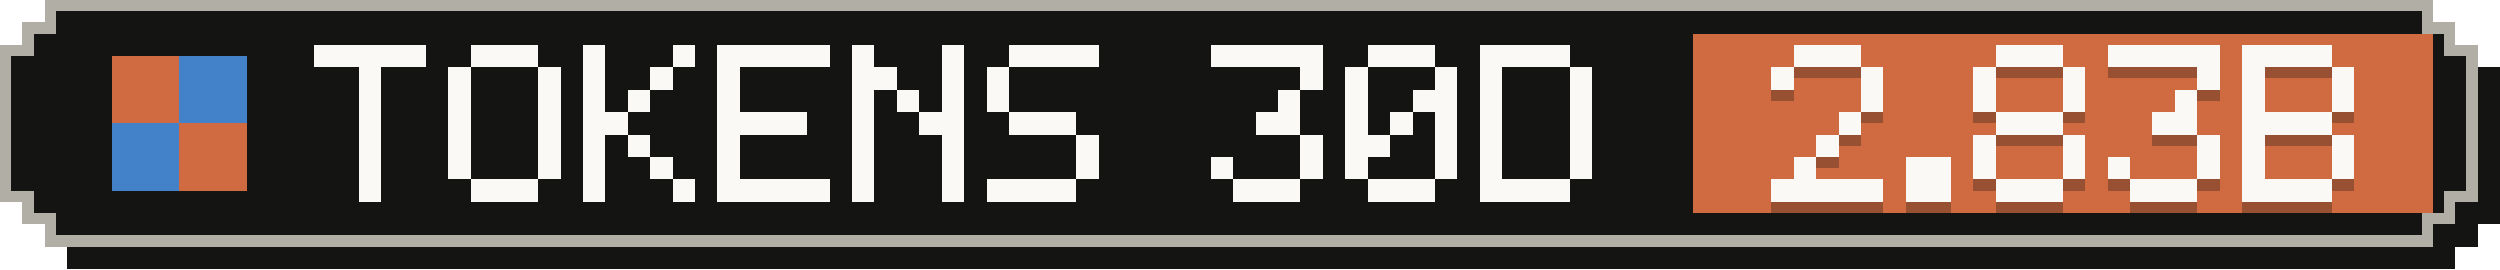
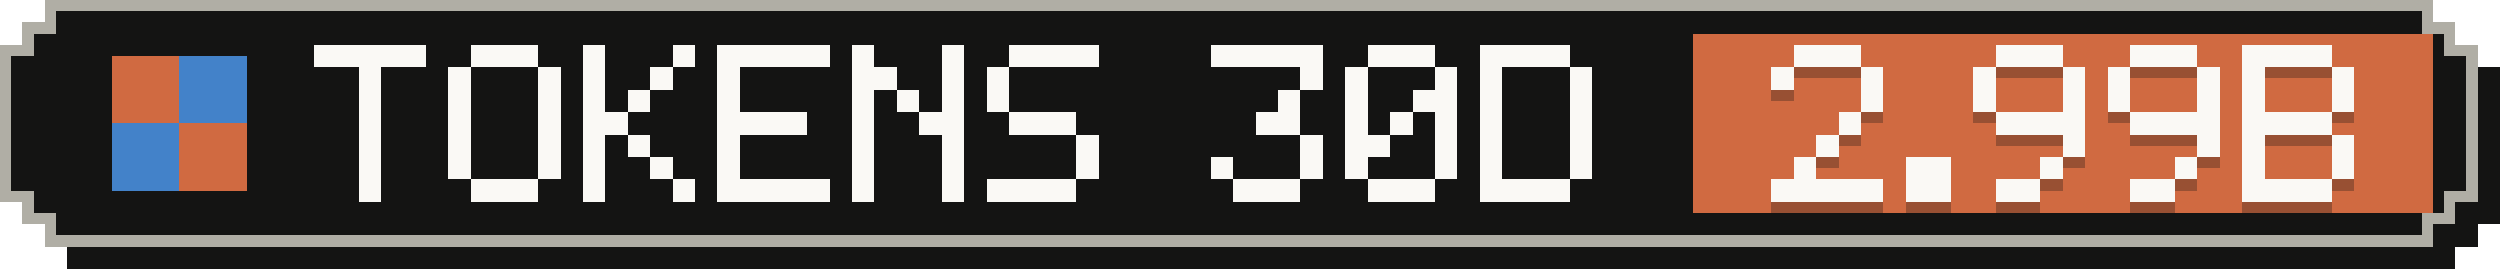
- <svg xmlns="http://www.w3.org/2000/svg" width="223" height="24" viewBox="0 0 223 24" role="img" aria-label="Tokens, last 30 days: 2.83B">
+ <svg xmlns="http://www.w3.org/2000/svg" width="223" height="24" viewBox="0 0 223 24" role="img" aria-label="Tokens, last 30 days: 2.99B">
  <g shape-rendering="crispEdges">
    <path fill="#141413" d="M6,2 H219 V4 H221 V6 H223 V20 H221 V22 H219 V24 H6 V22 H4 V20 H2 V6 H4 V4 H6 Z" />
    <path fill="#b0aea5" d="M4,0 H217 V2 H219 V4 H221 V18 H219 V20 H217 V22 H4 V20 H2 V18 H0 V4 H2 V2 H4 Z" />
    <path fill="#141413" d="M5,1 H216 V3 H218 V5 H220 V17 H218 V19 H216 V21 H5 V19 H3 V17 H1 V5 H3 V3 H5 Z" />
    <rect fill="#d06a41" x="151" y="3" width="66" height="16" />
    <g fill="#d06a41">
      <rect x="10" y="5" width="6" height="6" />
      <rect x="16" y="11" width="6" height="6" />
    </g>
    <g fill="#4382c9">
      <rect x="16" y="5" width="6" height="6" />
      <rect x="10" y="11" width="6" height="6" />
    </g>
    <g fill="#faf9f5">
      <rect x="28" y="4" width="10" height="2" />
      <rect x="32" y="6" width="2" height="2" />
      <rect x="32" y="8" width="2" height="2" />
      <rect x="32" y="10" width="2" height="2" />
      <rect x="32" y="12" width="2" height="2" />
      <rect x="32" y="14" width="2" height="2" />
      <rect x="32" y="16" width="2" height="2" />
      <rect x="42" y="4" width="6" height="2" />
      <rect x="40" y="6" width="2" height="2" />
      <rect x="48" y="6" width="2" height="2" />
      <rect x="40" y="8" width="2" height="2" />
      <rect x="48" y="8" width="2" height="2" />
      <rect x="40" y="10" width="2" height="2" />
      <rect x="48" y="10" width="2" height="2" />
      <rect x="40" y="12" width="2" height="2" />
      <rect x="48" y="12" width="2" height="2" />
      <rect x="40" y="14" width="2" height="2" />
      <rect x="48" y="14" width="2" height="2" />
      <rect x="42" y="16" width="6" height="2" />
      <rect x="52" y="4" width="2" height="2" />
      <rect x="60" y="4" width="2" height="2" />
      <rect x="52" y="6" width="2" height="2" />
      <rect x="58" y="6" width="2" height="2" />
      <rect x="52" y="8" width="2" height="2" />
      <rect x="56" y="8" width="2" height="2" />
      <rect x="52" y="10" width="4" height="2" />
      <rect x="52" y="12" width="2" height="2" />
      <rect x="56" y="12" width="2" height="2" />
      <rect x="52" y="14" width="2" height="2" />
      <rect x="58" y="14" width="2" height="2" />
      <rect x="52" y="16" width="2" height="2" />
      <rect x="60" y="16" width="2" height="2" />
      <rect x="64" y="4" width="10" height="2" />
      <rect x="64" y="6" width="2" height="2" />
      <rect x="64" y="8" width="2" height="2" />
      <rect x="64" y="10" width="8" height="2" />
      <rect x="64" y="12" width="2" height="2" />
      <rect x="64" y="14" width="2" height="2" />
      <rect x="64" y="16" width="10" height="2" />
      <rect x="76" y="4" width="2" height="2" />
      <rect x="84" y="4" width="2" height="2" />
      <rect x="76" y="6" width="4" height="2" />
      <rect x="84" y="6" width="2" height="2" />
      <rect x="76" y="8" width="2" height="2" />
      <rect x="80" y="8" width="2" height="2" />
      <rect x="84" y="8" width="2" height="2" />
      <rect x="76" y="10" width="2" height="2" />
      <rect x="82" y="10" width="4" height="2" />
      <rect x="76" y="12" width="2" height="2" />
      <rect x="84" y="12" width="2" height="2" />
      <rect x="76" y="14" width="2" height="2" />
      <rect x="84" y="14" width="2" height="2" />
      <rect x="76" y="16" width="2" height="2" />
      <rect x="84" y="16" width="2" height="2" />
      <rect x="90" y="4" width="8" height="2" />
      <rect x="88" y="6" width="2" height="2" />
      <rect x="88" y="8" width="2" height="2" />
      <rect x="90" y="10" width="6" height="2" />
      <rect x="96" y="12" width="2" height="2" />
      <rect x="96" y="14" width="2" height="2" />
      <rect x="88" y="16" width="8" height="2" />
      <rect x="108" y="4" width="10" height="2" />
      <rect x="116" y="6" width="2" height="2" />
      <rect x="114" y="8" width="2" height="2" />
      <rect x="112" y="10" width="4" height="2" />
      <rect x="116" y="12" width="2" height="2" />
      <rect x="108" y="14" width="2" height="2" />
      <rect x="116" y="14" width="2" height="2" />
      <rect x="110" y="16" width="6" height="2" />
      <rect x="122" y="4" width="6" height="2" />
      <rect x="120" y="6" width="2" height="2" />
      <rect x="128" y="6" width="2" height="2" />
      <rect x="120" y="8" width="2" height="2" />
      <rect x="126" y="8" width="4" height="2" />
      <rect x="120" y="10" width="2" height="2" />
      <rect x="124" y="10" width="2" height="2" />
      <rect x="128" y="10" width="2" height="2" />
      <rect x="120" y="12" width="4" height="2" />
      <rect x="128" y="12" width="2" height="2" />
      <rect x="120" y="14" width="2" height="2" />
      <rect x="128" y="14" width="2" height="2" />
      <rect x="122" y="16" width="6" height="2" />
      <rect x="132" y="4" width="8" height="2" />
      <rect x="132" y="6" width="2" height="2" />
      <rect x="140" y="6" width="2" height="2" />
      <rect x="132" y="8" width="2" height="2" />
      <rect x="140" y="8" width="2" height="2" />
      <rect x="132" y="10" width="2" height="2" />
      <rect x="140" y="10" width="2" height="2" />
      <rect x="132" y="12" width="2" height="2" />
      <rect x="140" y="12" width="2" height="2" />
      <rect x="132" y="14" width="2" height="2" />
      <rect x="140" y="14" width="2" height="2" />
      <rect x="132" y="16" width="8" height="2" />
    </g>
    <g fill="#141413" fill-opacity=".3">
      <rect x="160" y="5" width="6" height="2" />
      <rect x="158" y="7" width="2" height="2" />
      <rect x="166" y="7" width="2" height="2" />
      <rect x="166" y="9" width="2" height="2" />
      <rect x="164" y="11" width="2" height="2" />
      <rect x="162" y="13" width="2" height="2" />
      <rect x="160" y="15" width="2" height="2" />
      <rect x="158" y="17" width="10" height="2" />
      <rect x="170" y="15" width="4" height="2" />
      <rect x="170" y="17" width="4" height="2" />
      <rect x="178" y="5" width="6" height="2" />
      <rect x="176" y="7" width="2" height="2" />
      <rect x="184" y="7" width="2" height="2" />
      <rect x="176" y="9" width="2" height="2" />
      <rect x="184" y="9" width="2" height="2" />
-       <rect x="178" y="11" width="6" height="2" />
-       <rect x="176" y="13" width="2" height="2" />
+       <rect x="178" y="11" width="8" height="2" />
      <rect x="184" y="13" width="2" height="2" />
-       <rect x="176" y="15" width="2" height="2" />
-       <rect x="184" y="15" width="2" height="2" />
-       <rect x="178" y="17" width="6" height="2" />
-       <rect x="188" y="5" width="10" height="2" />
+       <rect x="182" y="15" width="2" height="2" />
+       <rect x="178" y="17" width="4" height="2" />
+       <rect x="190" y="5" width="6" height="2" />
+       <rect x="188" y="7" width="2" height="2" />
      <rect x="196" y="7" width="2" height="2" />
-       <rect x="194" y="9" width="2" height="2" />
-       <rect x="192" y="11" width="4" height="2" />
+       <rect x="188" y="9" width="2" height="2" />
+       <rect x="196" y="9" width="2" height="2" />
+       <rect x="190" y="11" width="8" height="2" />
      <rect x="196" y="13" width="2" height="2" />
-       <rect x="188" y="15" width="2" height="2" />
-       <rect x="196" y="15" width="2" height="2" />
-       <rect x="190" y="17" width="6" height="2" />
+       <rect x="194" y="15" width="2" height="2" />
+       <rect x="190" y="17" width="4" height="2" />
      <rect x="200" y="5" width="8" height="2" />
      <rect x="200" y="7" width="2" height="2" />
      <rect x="208" y="7" width="2" height="2" />
      <rect x="200" y="9" width="2" height="2" />
      <rect x="208" y="9" width="2" height="2" />
      <rect x="200" y="11" width="8" height="2" />
      <rect x="200" y="13" width="2" height="2" />
      <rect x="208" y="13" width="2" height="2" />
      <rect x="200" y="15" width="2" height="2" />
      <rect x="208" y="15" width="2" height="2" />
      <rect x="200" y="17" width="8" height="2" />
    </g>
    <g fill="#faf9f5">
      <rect x="160" y="4" width="6" height="2" />
      <rect x="158" y="6" width="2" height="2" />
      <rect x="166" y="6" width="2" height="2" />
      <rect x="166" y="8" width="2" height="2" />
      <rect x="164" y="10" width="2" height="2" />
      <rect x="162" y="12" width="2" height="2" />
      <rect x="160" y="14" width="2" height="2" />
      <rect x="158" y="16" width="10" height="2" />
      <rect x="170" y="14" width="4" height="2" />
      <rect x="170" y="16" width="4" height="2" />
      <rect x="178" y="4" width="6" height="2" />
      <rect x="176" y="6" width="2" height="2" />
      <rect x="184" y="6" width="2" height="2" />
      <rect x="176" y="8" width="2" height="2" />
      <rect x="184" y="8" width="2" height="2" />
-       <rect x="178" y="10" width="6" height="2" />
-       <rect x="176" y="12" width="2" height="2" />
+       <rect x="178" y="10" width="8" height="2" />
      <rect x="184" y="12" width="2" height="2" />
-       <rect x="176" y="14" width="2" height="2" />
-       <rect x="184" y="14" width="2" height="2" />
-       <rect x="178" y="16" width="6" height="2" />
-       <rect x="188" y="4" width="10" height="2" />
+       <rect x="182" y="14" width="2" height="2" />
+       <rect x="178" y="16" width="4" height="2" />
+       <rect x="190" y="4" width="6" height="2" />
+       <rect x="188" y="6" width="2" height="2" />
      <rect x="196" y="6" width="2" height="2" />
-       <rect x="194" y="8" width="2" height="2" />
-       <rect x="192" y="10" width="4" height="2" />
+       <rect x="188" y="8" width="2" height="2" />
+       <rect x="196" y="8" width="2" height="2" />
+       <rect x="190" y="10" width="8" height="2" />
      <rect x="196" y="12" width="2" height="2" />
-       <rect x="188" y="14" width="2" height="2" />
-       <rect x="196" y="14" width="2" height="2" />
-       <rect x="190" y="16" width="6" height="2" />
+       <rect x="194" y="14" width="2" height="2" />
+       <rect x="190" y="16" width="4" height="2" />
      <rect x="200" y="4" width="8" height="2" />
      <rect x="200" y="6" width="2" height="2" />
      <rect x="208" y="6" width="2" height="2" />
      <rect x="200" y="8" width="2" height="2" />
      <rect x="208" y="8" width="2" height="2" />
      <rect x="200" y="10" width="8" height="2" />
      <rect x="200" y="12" width="2" height="2" />
      <rect x="208" y="12" width="2" height="2" />
      <rect x="200" y="14" width="2" height="2" />
      <rect x="208" y="14" width="2" height="2" />
      <rect x="200" y="16" width="8" height="2" />
    </g>
  </g>
</svg>
